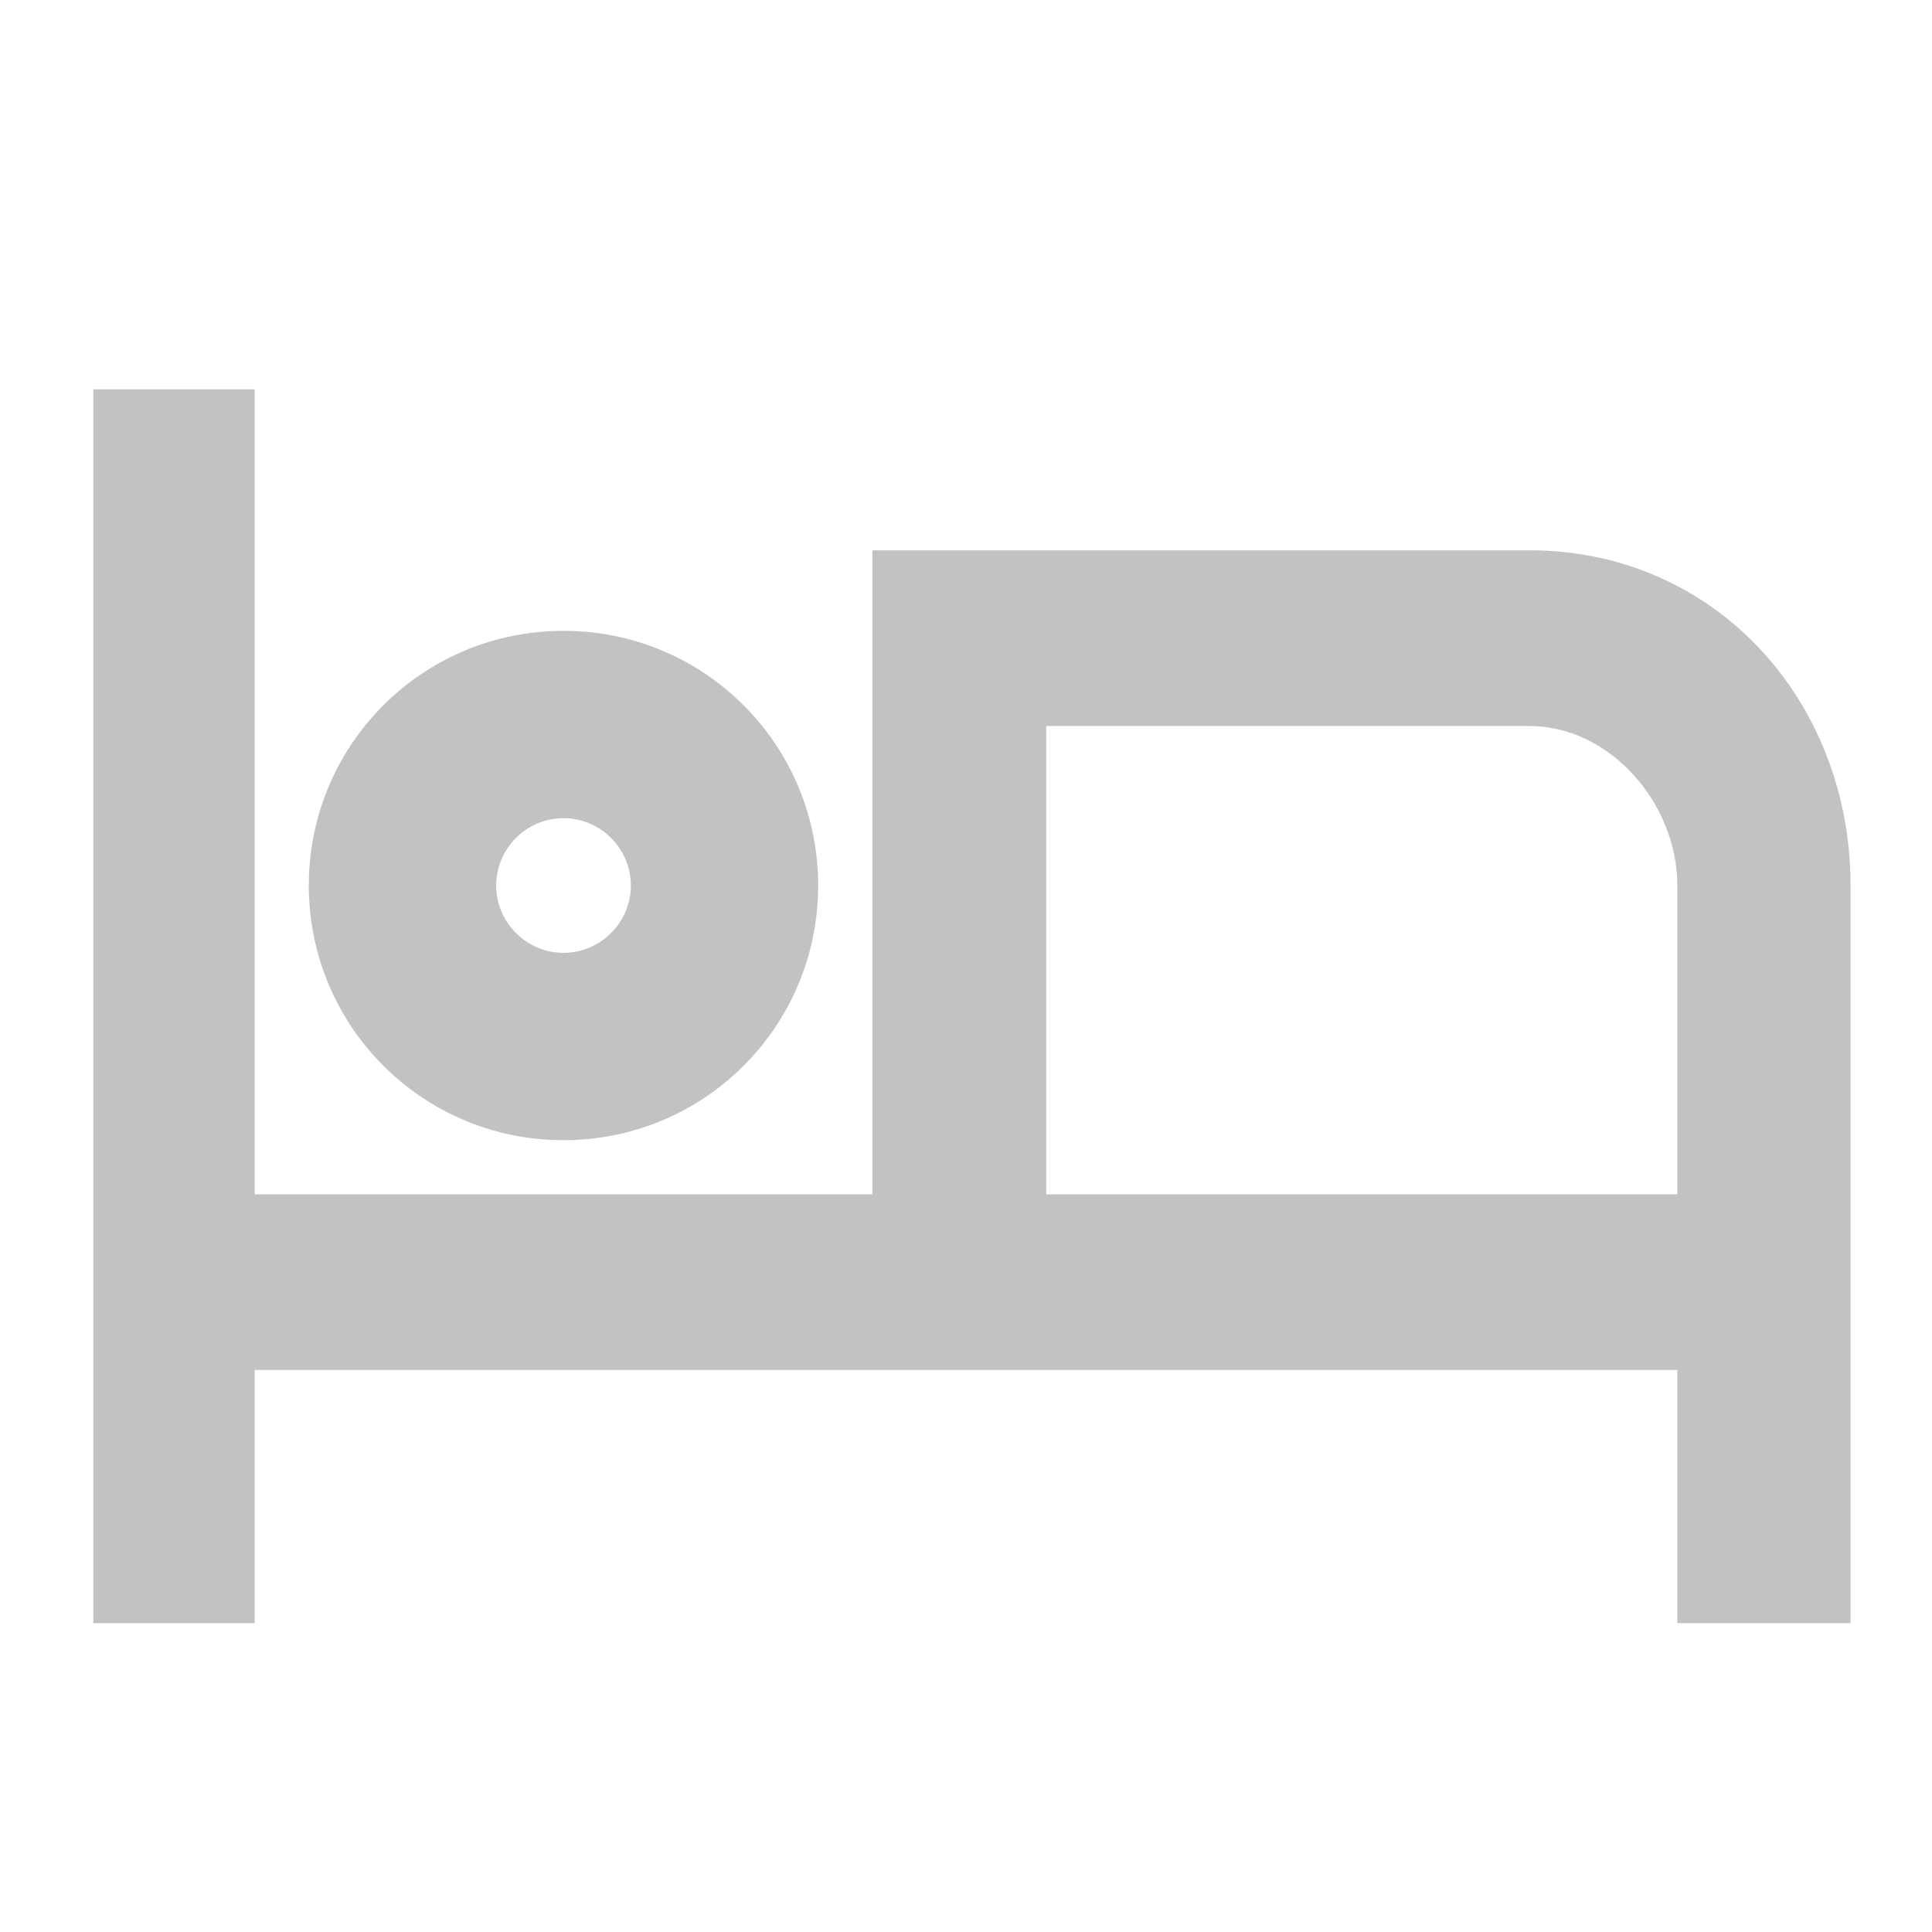
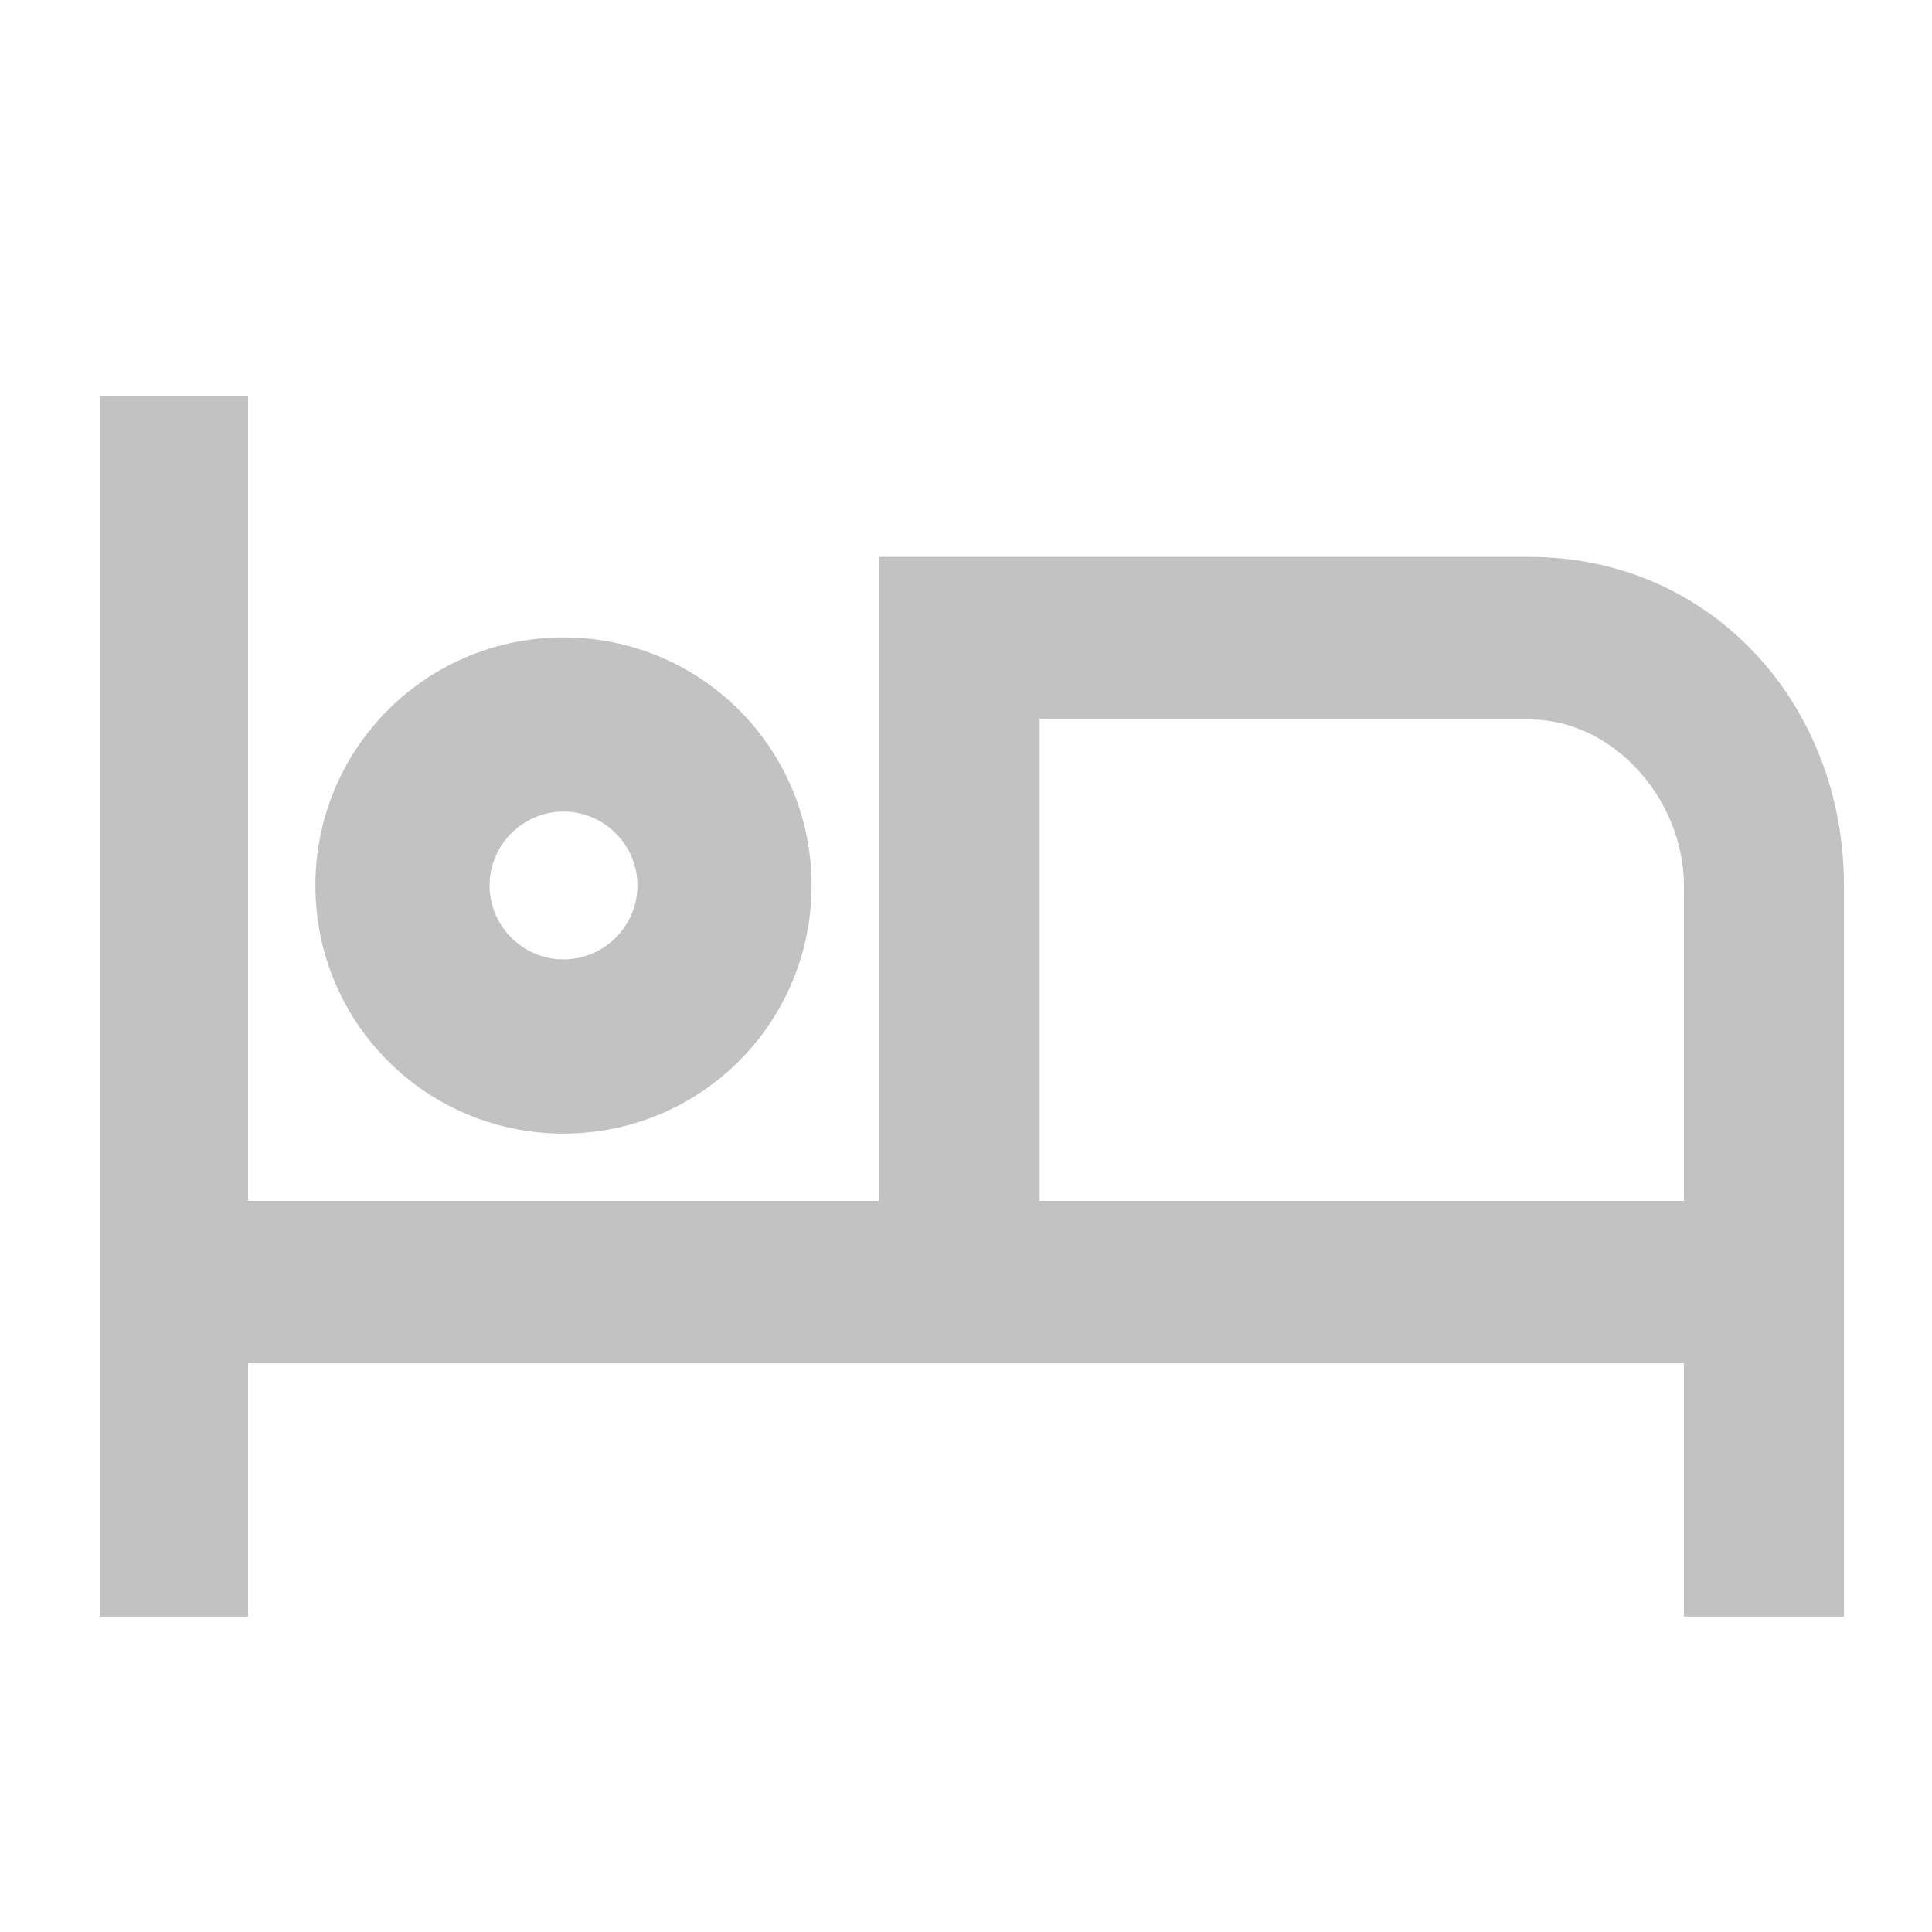
- <svg xmlns="http://www.w3.org/2000/svg" width="44" height="44" viewBox="0 0 44 44" fill="none">
+ <svg xmlns="http://www.w3.org/2000/svg" width="44" height="44" viewBox="0 0 44 44" fill="#C2C2C2">
  <g id="1ì¸ì¤">
-     <path id="Vector" d="M20.167 12.683H20.017V12.833V27.35H5.65V9.167V9.017H5.5H2.425H2.275V9.167V22.917V36.667V36.817H2.425H5.5H5.65V36.667V31.049H38.35V36.667V36.817H38.5H41.845H41.995V36.667V20.167C41.995 16.041 38.977 12.683 34.833 12.683H20.167ZM12.833 25.817C15.96 25.817 18.483 23.293 18.483 20.167C18.483 17.04 15.96 14.517 12.833 14.517C9.707 14.517 7.183 17.04 7.183 20.167C7.183 23.293 9.707 25.817 12.833 25.817ZM12.833 18.483C13.759 18.483 14.517 19.241 14.517 20.167C14.517 21.092 13.759 21.85 12.833 21.85C11.908 21.85 11.15 21.092 11.15 20.167C11.15 19.241 11.908 18.483 12.833 18.483ZM38.35 27.35H23.677V16.385H34.833C36.754 16.385 38.35 18.219 38.35 20.167V27.35Z" fill="#C2C2C2" stroke="#C2C2C2" stroke-width="0.3" />
+     <path id="Vector" d="M20.167 12.683H20.017V12.833V27.35H5.65V9.167V9.017H5.5H2.425H2.275V9.167V22.917V36.667V36.817H2.425H5.5H5.65V36.667V31.049H38.35V36.667V36.817H38.5H41.845H41.995V36.667V20.167C41.995 16.041 38.977 12.683 34.833 12.683H20.167ZM12.833 25.817C15.96 25.817 18.483 23.293 18.483 20.167C18.483 17.04 15.96 14.517 12.833 14.517C9.707 14.517 7.183 17.04 7.183 20.167C7.183 23.293 9.707 25.817 12.833 25.817ZM12.833 18.483C13.759 18.483 14.517 19.241 14.517 20.167C14.517 21.092 13.759 21.85 12.833 21.85C11.908 21.85 11.15 21.092 11.15 20.167C11.15 19.241 11.908 18.483 12.833 18.483ZM38.35 27.35H23.677V16.385H34.833C36.754 16.385 38.35 18.219 38.35 20.167V27.35Z" />
  </g>
</svg>
